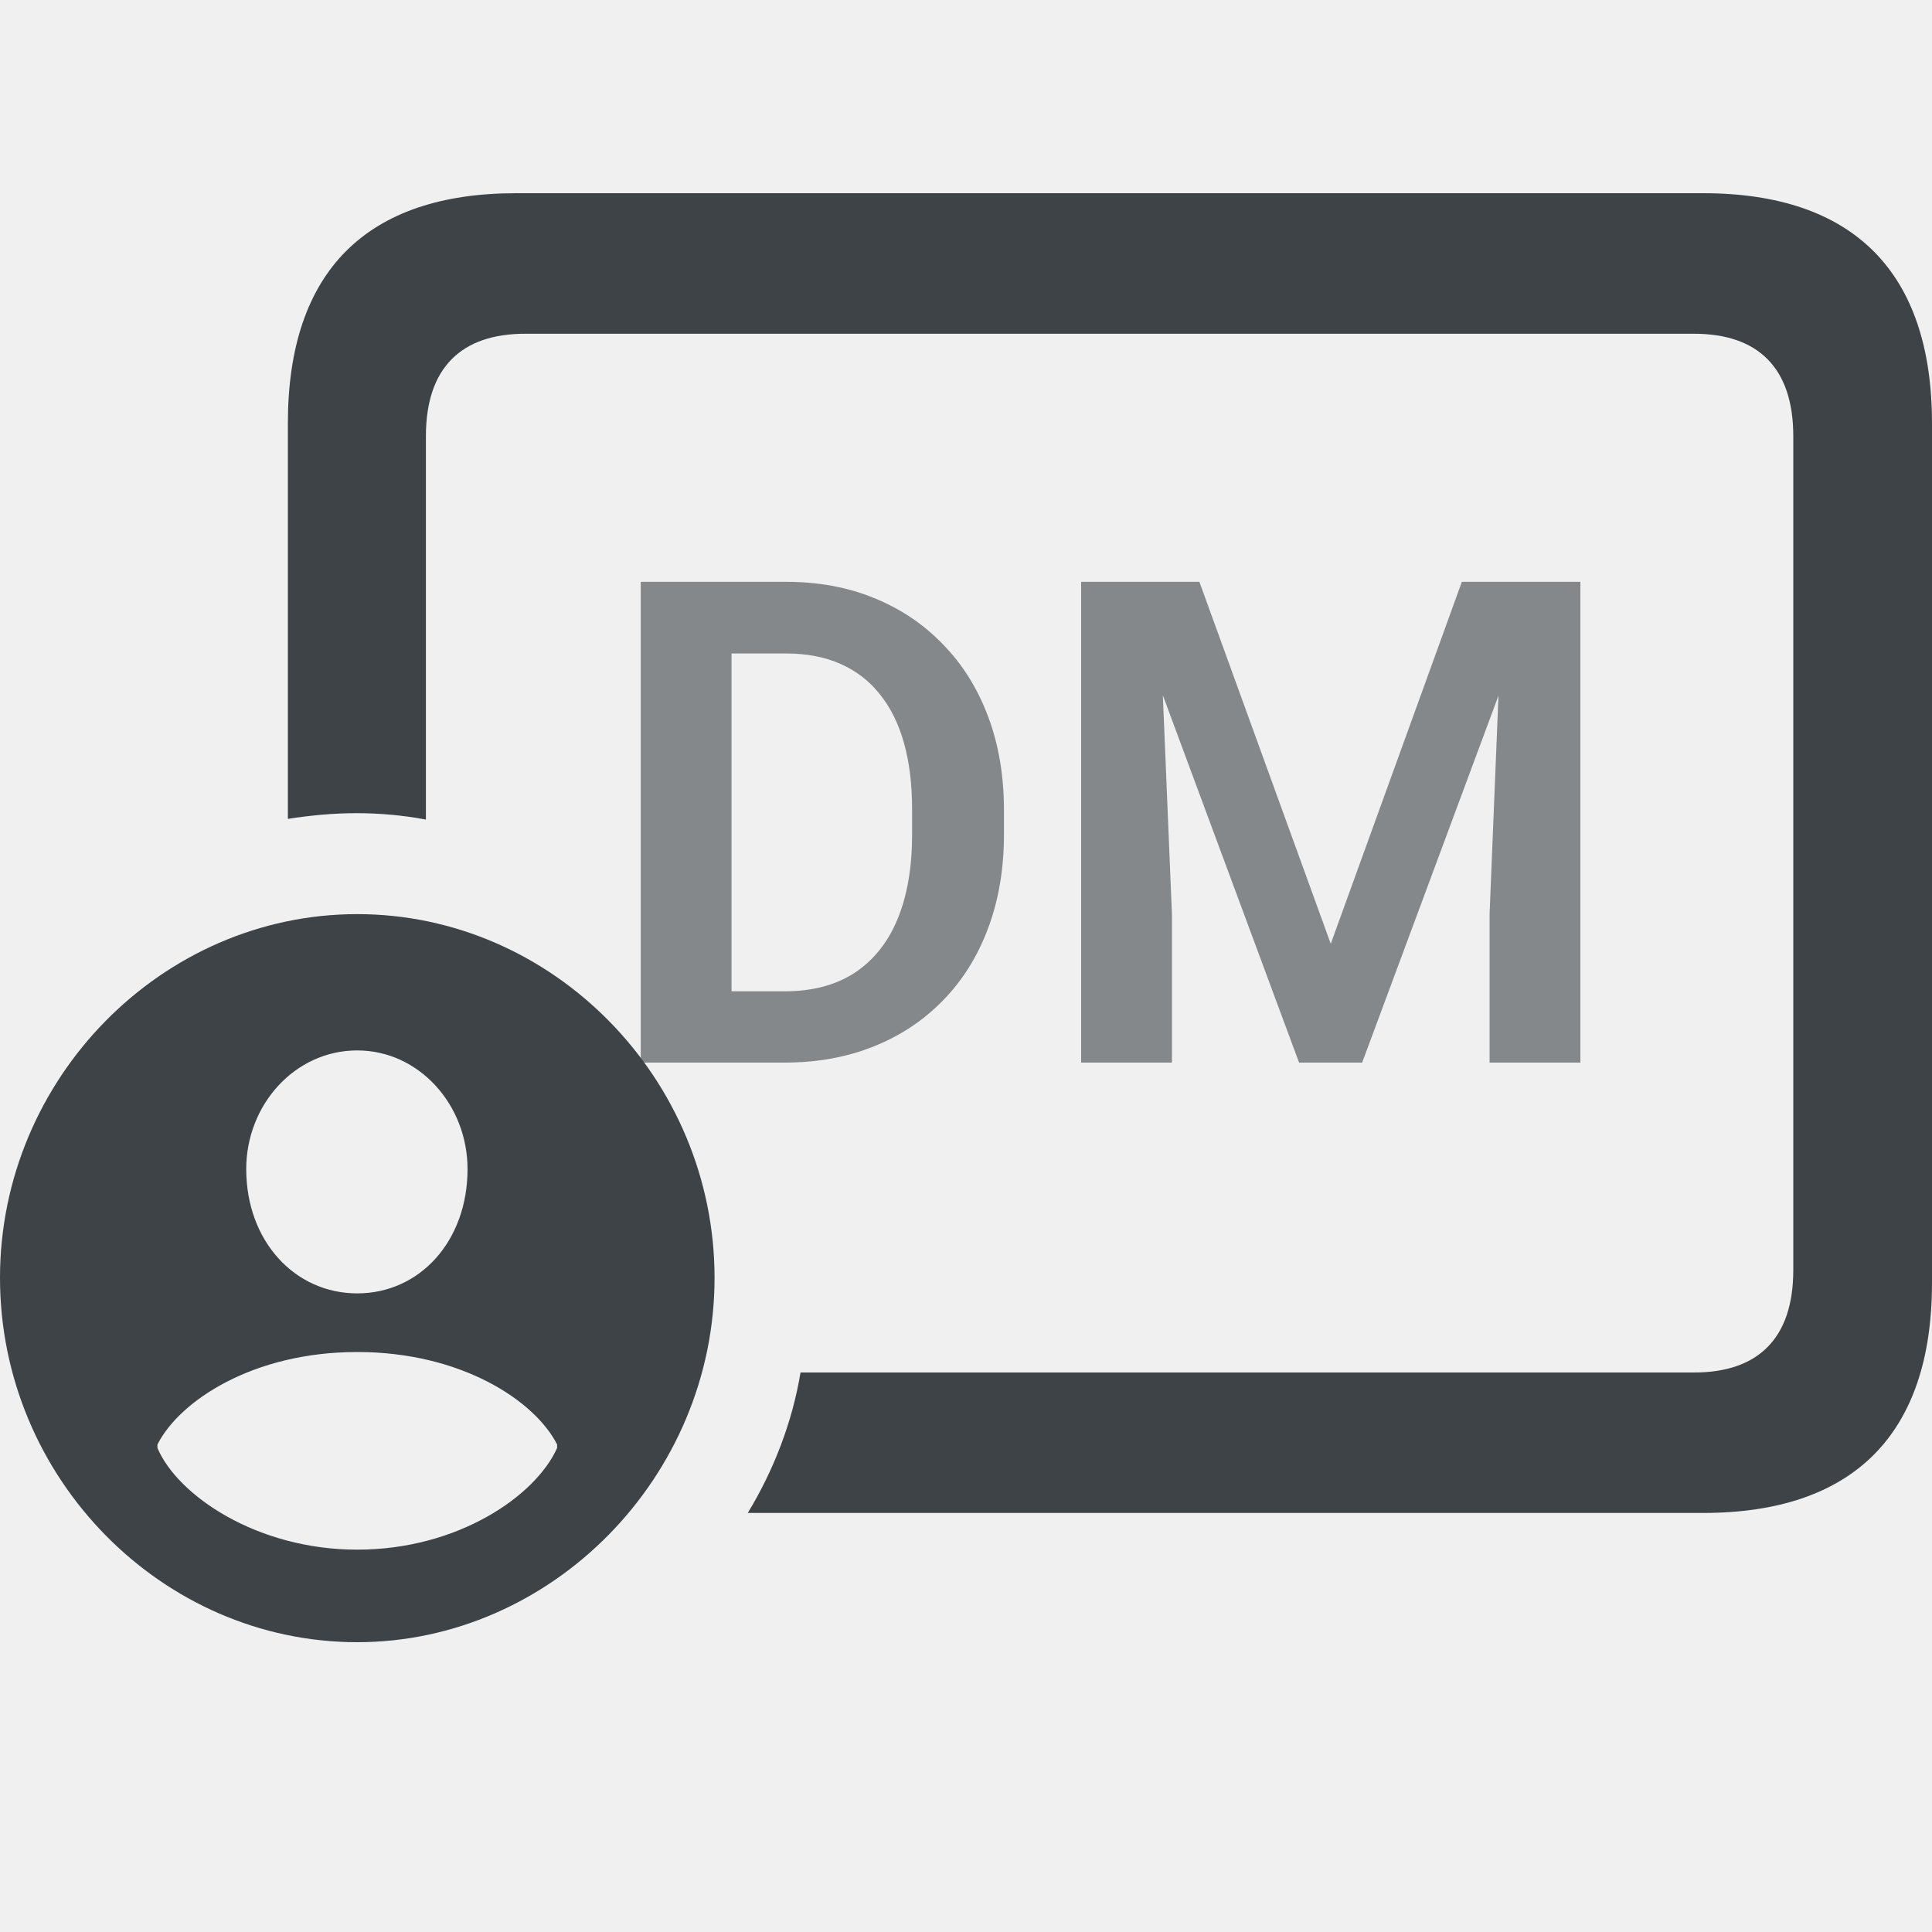
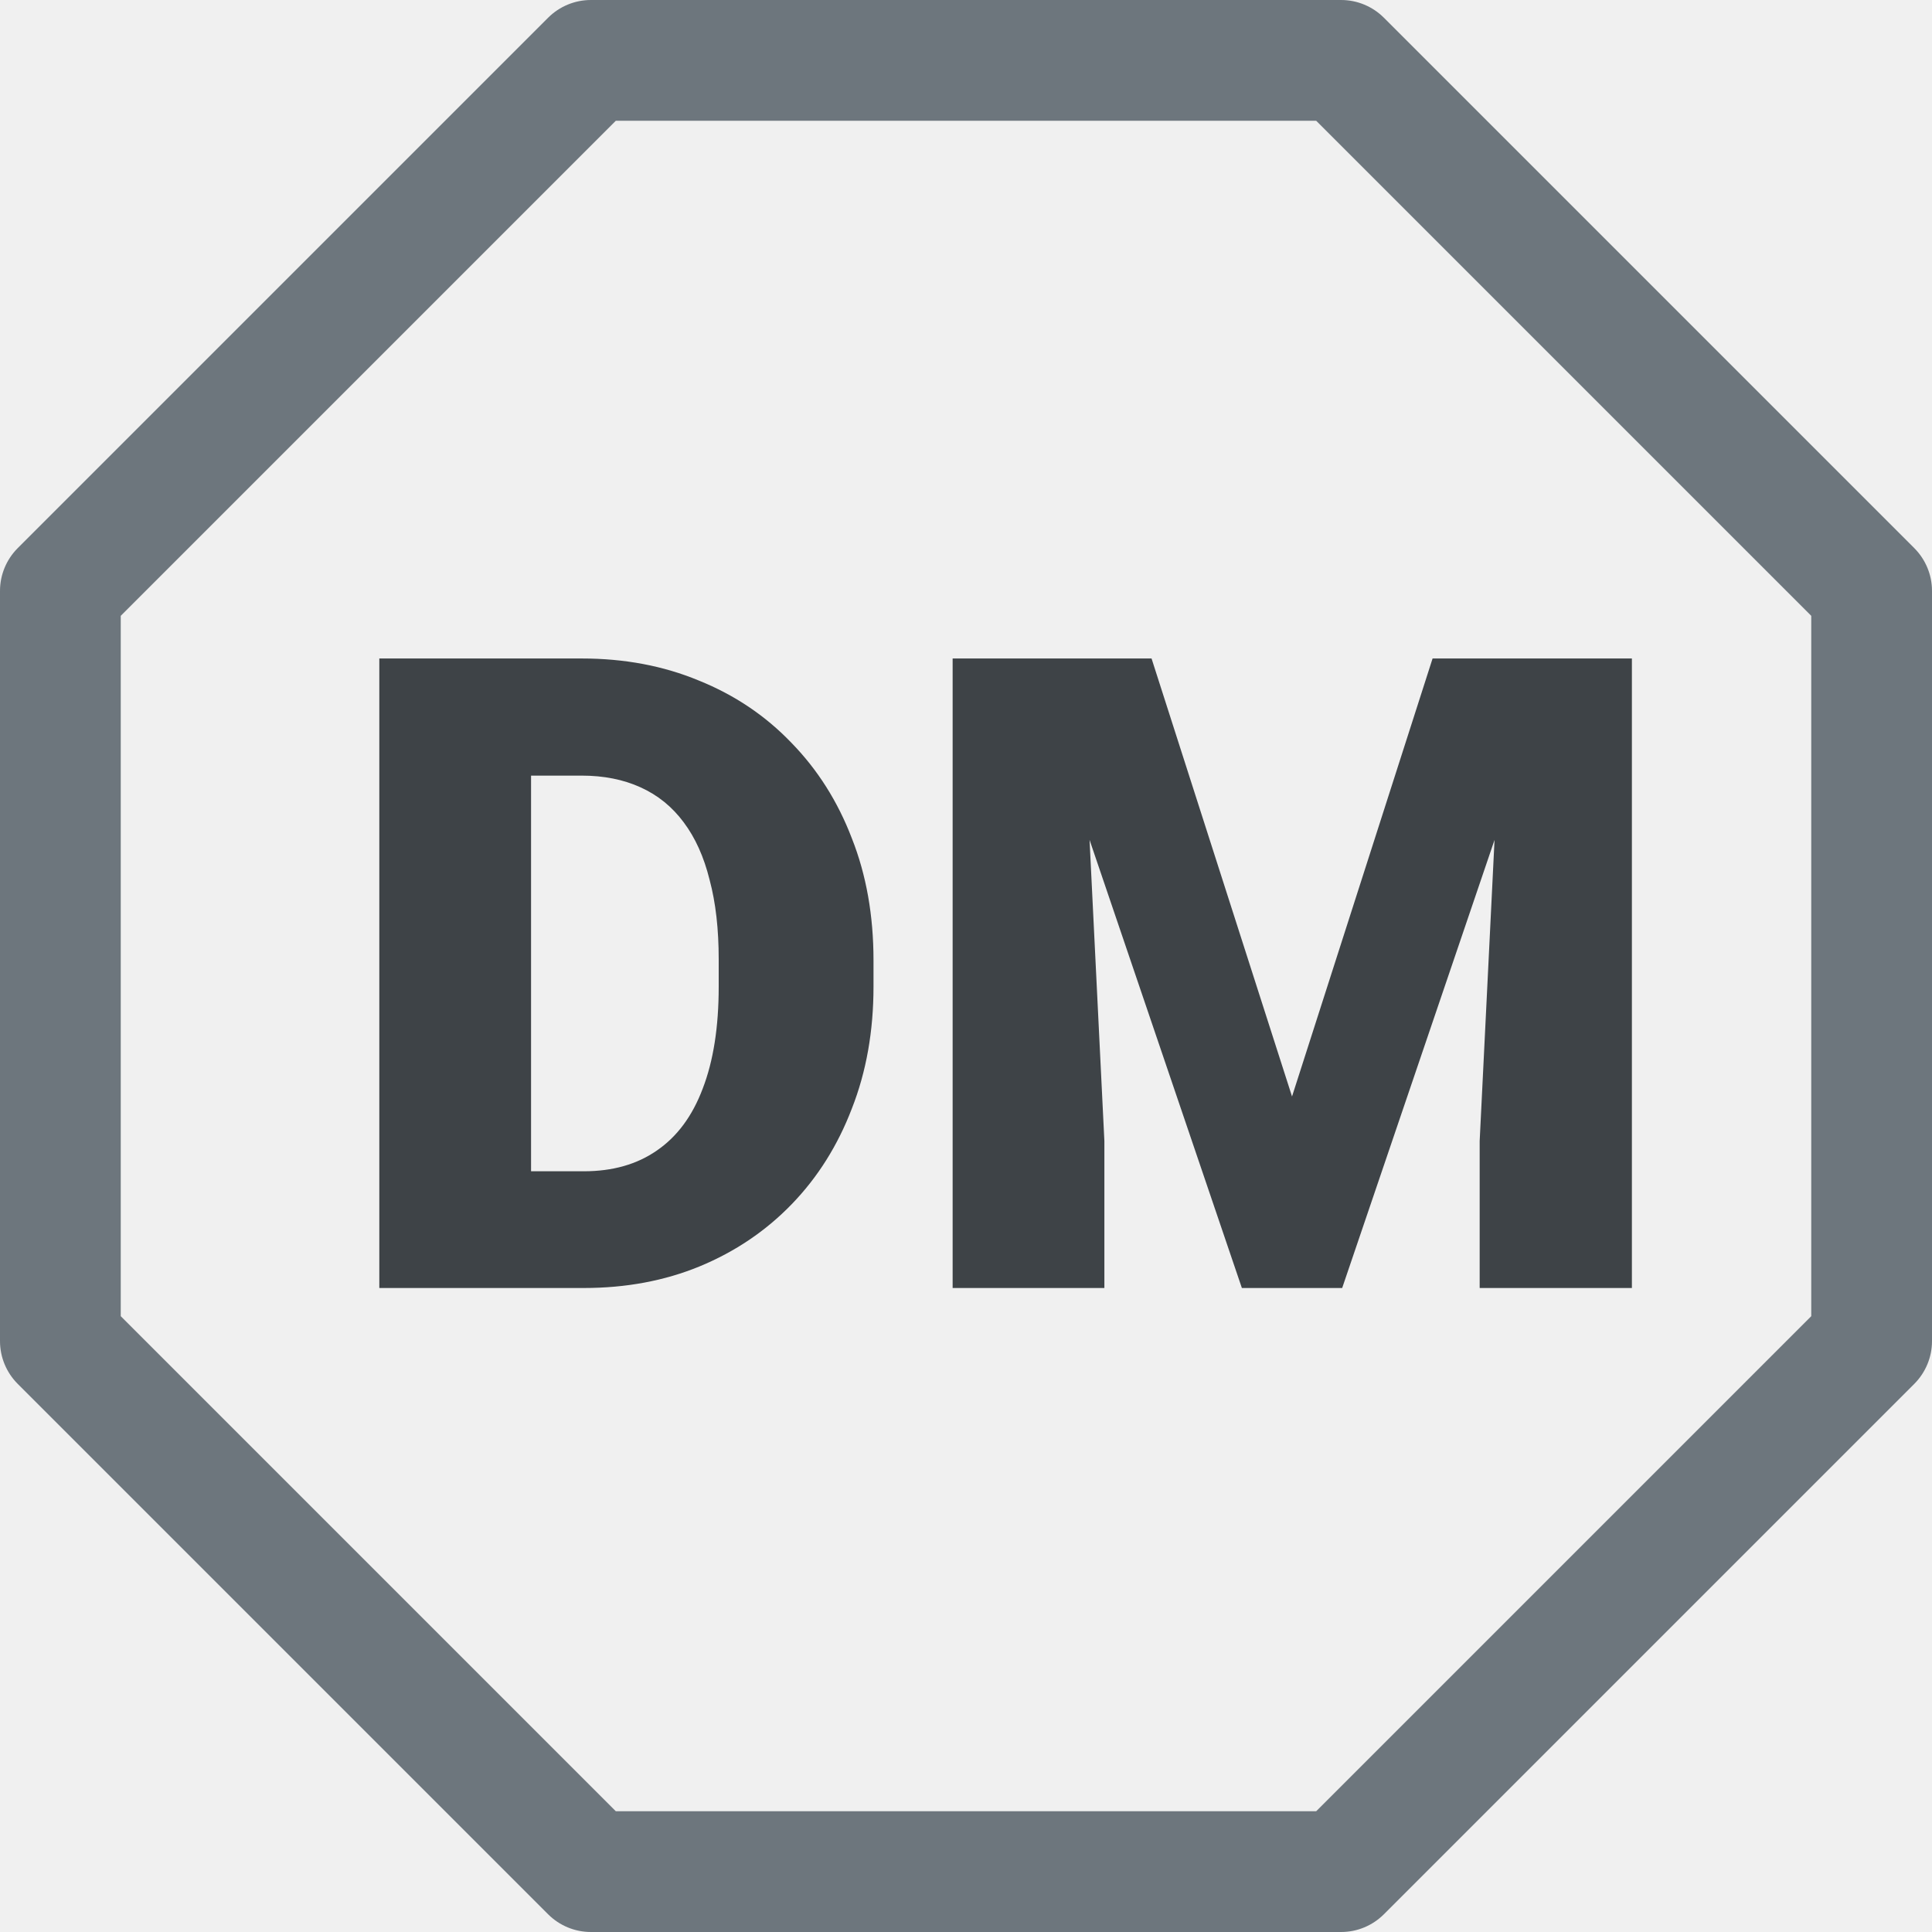
- <svg xmlns="http://www.w3.org/2000/svg" width="20" height="20" viewBox="0 0 20 20" fill="none">
-   <path d="M17.63 2H5.343C3.792 2 2.98 2.811 2.98 4.383V8.477C3.217 8.44 3.454 8.418 3.691 8.418C3.935 8.418 4.172 8.44 4.409 8.484V4.515C4.409 3.806 4.776 3.455 5.436 3.455H17.537C18.198 3.455 18.564 3.806 18.564 4.515V13.148C18.564 13.857 18.198 14.208 17.537 14.208H8.287C8.201 14.727 8.007 15.224 7.741 15.662H17.63C19.189 15.662 20 14.844 20 13.279V4.383C20 2.819 19.189 2 17.63 2ZM3.698 17C5.709 17 7.397 15.29 7.397 13.228C7.397 11.167 5.724 9.463 3.698 9.463C1.673 9.463 0 11.167 0 13.228C0 15.297 1.673 17 3.698 17ZM3.698 13.389C3.052 13.389 2.549 12.848 2.549 12.102C2.549 11.437 3.052 10.874 3.698 10.874C4.338 10.874 4.84 11.437 4.84 12.102C4.84 12.848 4.345 13.389 3.698 13.389ZM3.698 16.042C2.657 16.042 1.838 15.479 1.63 14.99V14.953C1.86 14.5 2.621 13.996 3.698 13.996C4.776 13.996 5.537 14.5 5.767 14.953V14.99C5.544 15.487 4.74 16.042 3.698 16.042Z" fill="#3E4347" />
-   <path opacity="0.6" d="M8.12 11H7.046L7.053 10.262H8.12C8.409 10.262 8.652 10.198 8.848 10.07C9.044 9.94 9.192 9.755 9.292 9.513C9.392 9.269 9.442 8.978 9.442 8.638V8.382C9.442 8.12 9.414 7.889 9.357 7.688C9.3 7.487 9.216 7.319 9.104 7.182C8.995 7.045 8.859 6.942 8.697 6.871C8.535 6.8 8.35 6.765 8.14 6.765H7.026V6.023H8.14C8.473 6.023 8.776 6.079 9.049 6.191C9.325 6.303 9.563 6.463 9.764 6.673C9.966 6.88 10.121 7.129 10.229 7.418C10.338 7.707 10.393 8.031 10.393 8.389V8.638C10.393 8.994 10.338 9.317 10.229 9.609C10.121 9.898 9.966 10.147 9.764 10.354C9.563 10.561 9.324 10.721 9.046 10.832C8.768 10.944 8.459 11 8.12 11ZM7.573 6.023V11H6.633V6.023H7.573ZM11.602 6.023H12.416L13.776 9.77L15.133 6.023H15.95L14.101 11H13.448L11.602 6.023ZM11.192 6.023H11.989L12.132 9.465V11H11.192V6.023ZM15.56 6.023H16.36V11H15.42V9.465L15.56 6.023Z" fill="#3E4347" />
+ <svg xmlns="http://www.w3.org/2000/svg" width="24" height="24" viewBox="0 0 24 24" fill="none">
+   <g clip-path="url(#clip0_5186_33134)">
+     <path fill-rule="evenodd" clip-rule="evenodd" d="M6.81 0.219C6.951 0.079 7.141 4.21785e-05 7.34 0L16.66 0C16.859 4.21785e-05 17.049 0.079 17.19 0.219L23.781 6.81C23.921 6.951 24 7.141 24 7.34V16.66C24 16.859 23.921 17.049 23.781 17.19L17.19 23.781C17.049 23.921 16.859 24 16.66 24H7.34C7.141 24 6.951 23.921 6.81 23.781L0.219 17.19C0.079 17.049 4.21785e-05 16.859 0 16.66L0 7.34C4.21785e-05 7.141 0.079 6.951 0.219 6.81L6.81 0.219ZM7.65 1.5L1.5 7.65V16.35L7.65 22.5H16.35L22.5 16.35V7.65L16.35 1.5H7.65Z" fill="#6D767D" />
+   </g>
+   <path d="M7.252 16H5.518L5.528 14.55H7.252C7.611 14.55 7.913 14.464 8.16 14.292C8.411 14.12 8.601 13.864 8.729 13.524C8.862 13.18 8.928 12.758 8.928 12.256V11.918C8.928 11.542 8.891 11.213 8.815 10.93C8.744 10.643 8.636 10.405 8.493 10.215C8.35 10.022 8.171 9.877 7.956 9.78C7.745 9.684 7.501 9.635 7.226 9.635H5.485V8.18H7.226C7.756 8.18 8.241 8.271 8.681 8.454C9.125 8.633 9.508 8.89 9.831 9.227C10.156 9.56 10.407 9.956 10.582 10.414C10.762 10.869 10.851 11.374 10.851 11.929V12.256C10.851 12.808 10.762 13.313 10.582 13.771C10.407 14.229 10.158 14.625 9.836 14.958C9.514 15.291 9.132 15.549 8.692 15.731C8.255 15.911 7.775 16 7.252 16ZM6.597 8.18V16H4.712V8.18H6.597ZM12.769 8.18H14.305L16.05 13.621L17.796 8.18H19.332L16.673 16H15.427L12.769 8.18ZM11.834 8.18H13.424L13.719 14.174V16H11.834V8.18ZM18.677 8.18H20.272V16H18.381V14.174L18.677 8.18Z" fill="#3E4347" />
+   <defs>
+     <clipPath id="clip0_5186_33134">
+       <rect width="24" height="24" fill="white" />
+     </clipPath>
+   </defs>
</svg>
